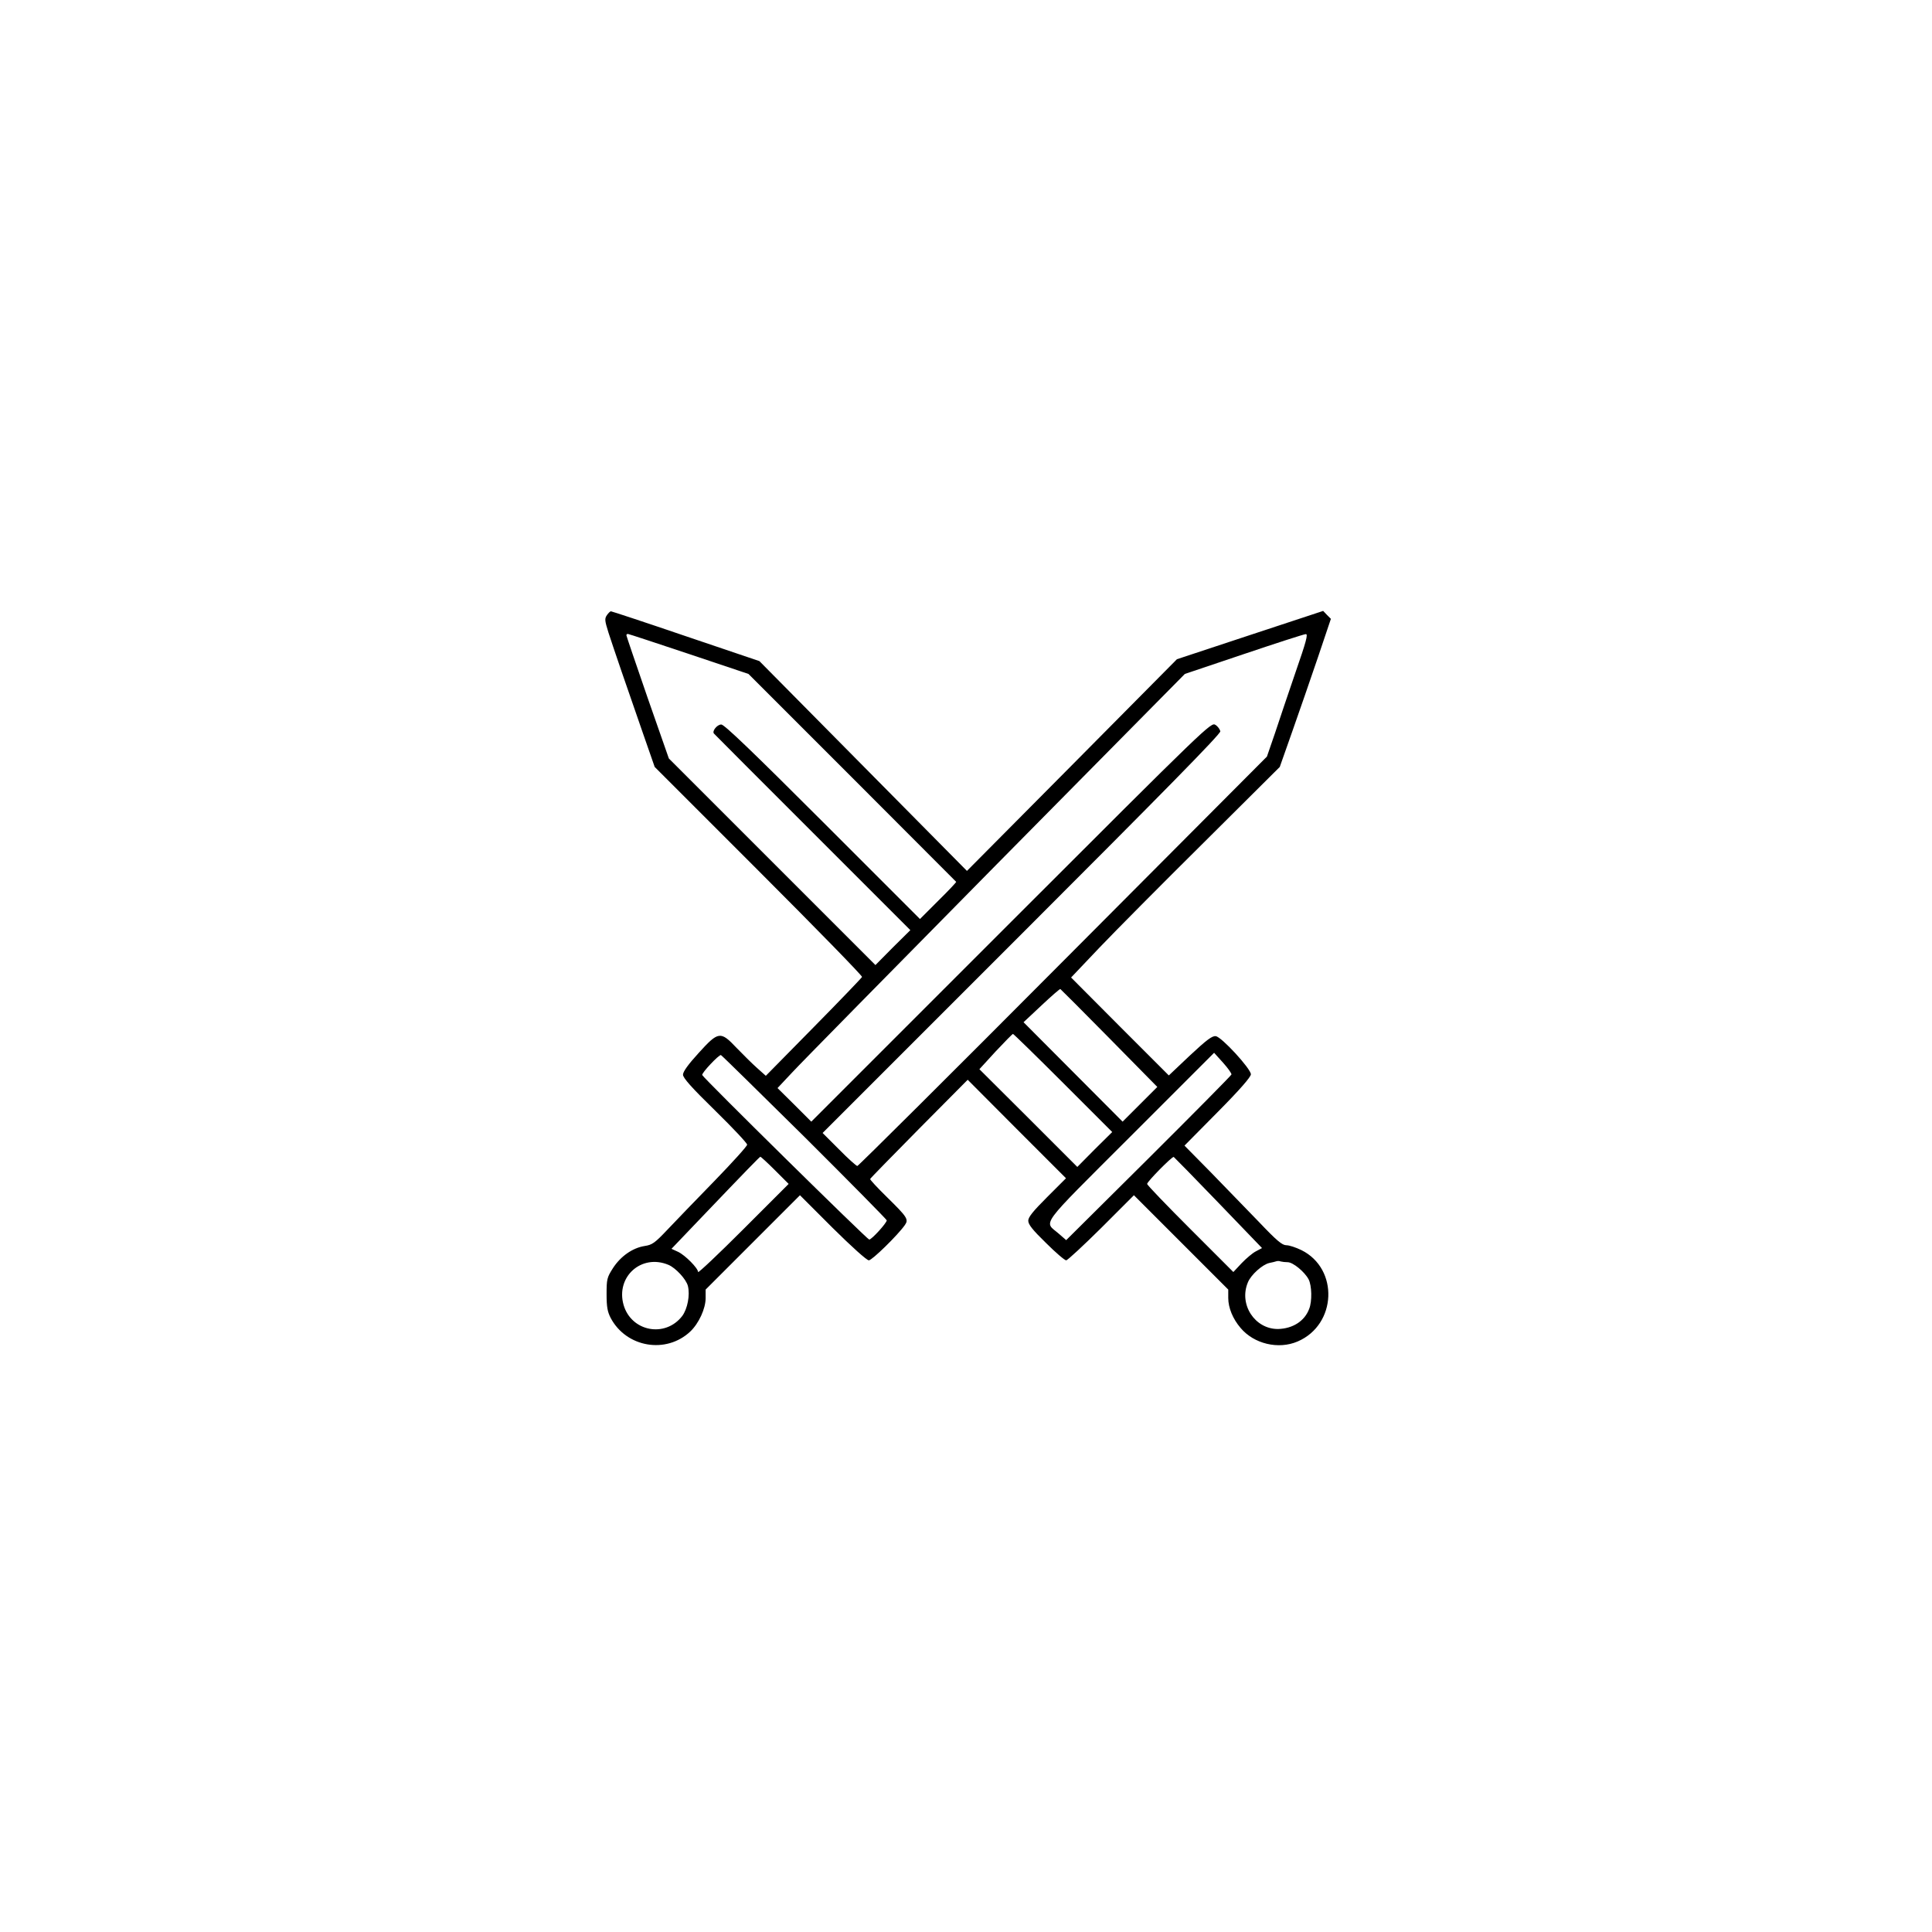
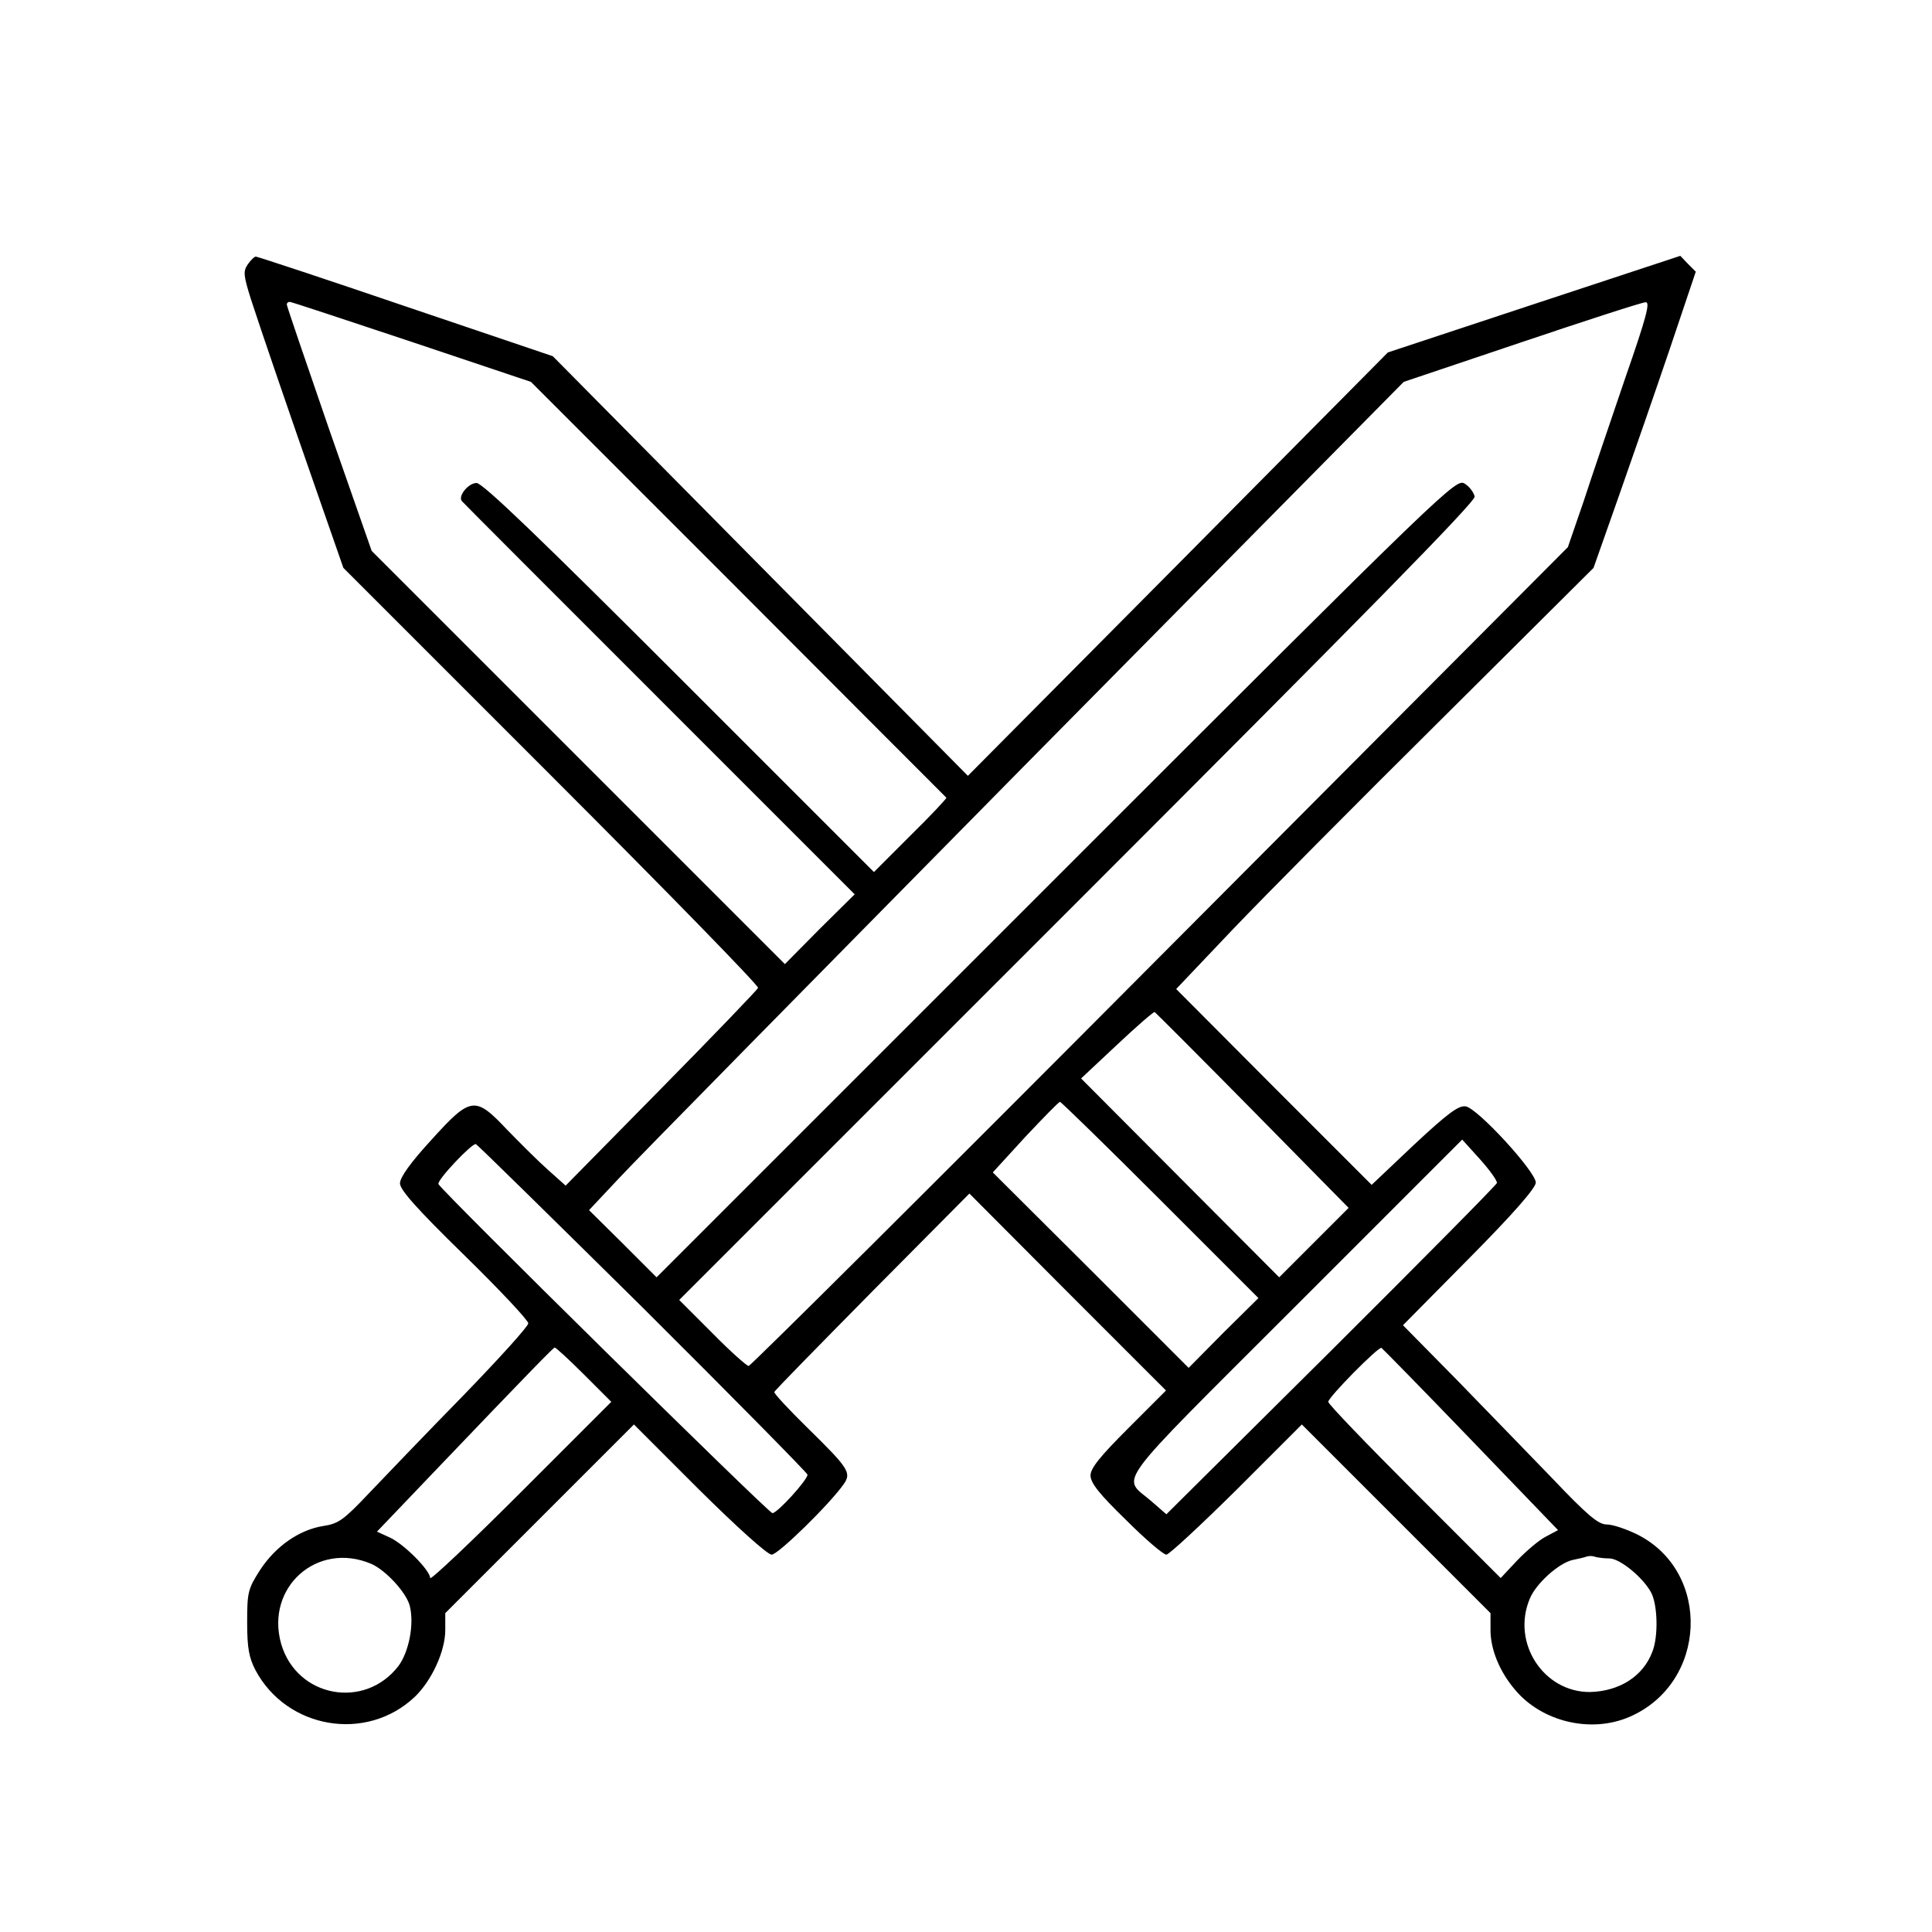
- <svg xmlns="http://www.w3.org/2000/svg" version="1.0" width="1024pt" height="1024pt" viewBox="0 0 1024 1024" preserveAspectRatio="xMidYMid meet">
+ <svg xmlns="http://www.w3.org/2000/svg" version="1.0" width="1024pt" height="1024pt" viewBox="256 256 512 512" preserveAspectRatio="xMidYMid meet">
  <g transform="translate(0,1024) scale(0.1,-0.1)" fill="currentColor" stroke="none">
    <path d="M3217 6980 c-13 -19 -12 -29 8 -93 27 -83 96 -285 184 -537 l61 -175 551 -551 c303 -303 550 -556 548 -562 -2 -5 -118 -126 -257 -267 l-253 -257 -47 42 c-26 23 -74 71 -108 106 -85 90 -96 89 -201 -27 -55 -60 -83 -99 -83 -115 0 -17 44 -67 170 -190 94 -92 170 -173 170 -181 0 -8 -78 -94 -172 -191 -95 -97 -207 -214 -249 -258 -68 -72 -82 -82 -122 -88 -64 -10 -127 -54 -168 -117 -32 -50 -34 -59 -34 -139 0 -68 5 -93 22 -126 83 -156 294 -192 422 -71 45 43 81 121 81 177 l0 45 250 250 250 250 173 -173 c101 -100 181 -172 192 -172 17 0 154 134 191 187 21 30 13 42 -95 148 -50 49 -90 92 -89 96 2 5 119 124 260 267 l257 259 260 -261 261 -261 -100 -100 c-75 -75 -100 -106 -100 -125 0 -20 23 -49 94 -118 51 -51 99 -92 107 -92 7 0 91 78 186 172 l173 173 250 -250 250 -250 0 -45 c0 -51 24 -110 65 -158 71 -85 201 -116 303 -72 207 89 219 385 20 484 -29 14 -64 26 -80 26 -22 0 -50 23 -145 123 -65 67 -180 186 -256 264 l-139 141 176 178 c117 118 176 186 176 200 0 29 -155 198 -186 202 -19 3 -49 -20 -137 -102 l-112 -106 -259 259 -259 260 150 158 c83 87 332 338 554 558 l402 400 67 190 c37 105 98 281 136 393 l68 202 -21 21 -20 21 -388 -128 -387 -128 -556 -561 -557 -561 -550 556 -550 556 -390 132 c-214 73 -393 132 -397 132 -4 0 -13 -9 -21 -20z m434 -206 l316 -106 549 -549 c302 -303 550 -551 552 -553 1 -2 -41 -47 -95 -100 l-97 -97 -515 515 c-370 370 -522 516 -538 516 -22 0 -50 -35 -39 -48 3 -4 239 -240 523 -524 l518 -518 -93 -92 -92 -93 -548 548 -547 547 -113 323 c-61 177 -112 326 -112 330 0 4 3 7 8 7 4 0 149 -48 323 -106z m3216 -96 c-38 -112 -88 -258 -110 -326 l-42 -122 -1081 -1085 c-594 -597 -1085 -1085 -1090 -1085 -5 0 -49 39 -97 88 l-87 87 1055 1055 c751 751 1055 1060 1053 1074 -2 10 -13 26 -26 34 -23 15 -38 1 -1083 -1044 l-1059 -1059 -89 89 -90 89 77 82 c42 46 528 539 1079 1098 l1003 1015 312 105 c172 58 320 106 329 106 13 1 2 -40 -54 -201z m-987 -1941 l254 -258 -92 -92 -92 -92 -263 264 -262 263 95 89 c52 49 97 88 100 87 3 -2 120 -119 260 -261z m-245 -237 l260 -260 -93 -92 -92 -93 -259 259 -260 259 86 94 c48 51 89 93 92 93 3 0 123 -117 266 -260z m892 45 c-1 -5 -199 -205 -439 -444 l-437 -434 -39 34 c-79 69 -115 21 379 515 l444 444 47 -52 c26 -29 46 -57 45 -63z m-2262 -332 c239 -238 435 -437 435 -441 0 -14 -80 -102 -93 -102 -10 0 -877 854 -885 872 -5 10 89 109 99 106 5 -2 204 -198 444 -435z m-157 -176 l72 -72 -240 -240 c-132 -132 -240 -234 -240 -227 0 20 -68 89 -106 107 l-35 16 150 157 c257 269 316 329 321 331 3 0 38 -32 78 -72z m2350 -172 l231 -240 -32 -17 c-18 -9 -52 -38 -76 -63 l-44 -47 -228 228 c-126 126 -229 233 -229 239 0 12 132 146 141 143 3 -2 110 -111 237 -243z m367 -315 c28 0 90 -51 111 -91 17 -33 19 -116 3 -156 -24 -65 -87 -105 -165 -107 -123 -1 -209 130 -160 247 16 40 77 95 114 103 15 3 32 7 37 9 6 2 16 2 23 -1 8 -2 24 -4 37 -4z m-3282 -14 c38 -16 94 -76 103 -112 12 -48 -2 -121 -30 -159 -90 -117 -270 -83 -311 59 -42 149 95 272 238 212z" />
  </g>
</svg>
